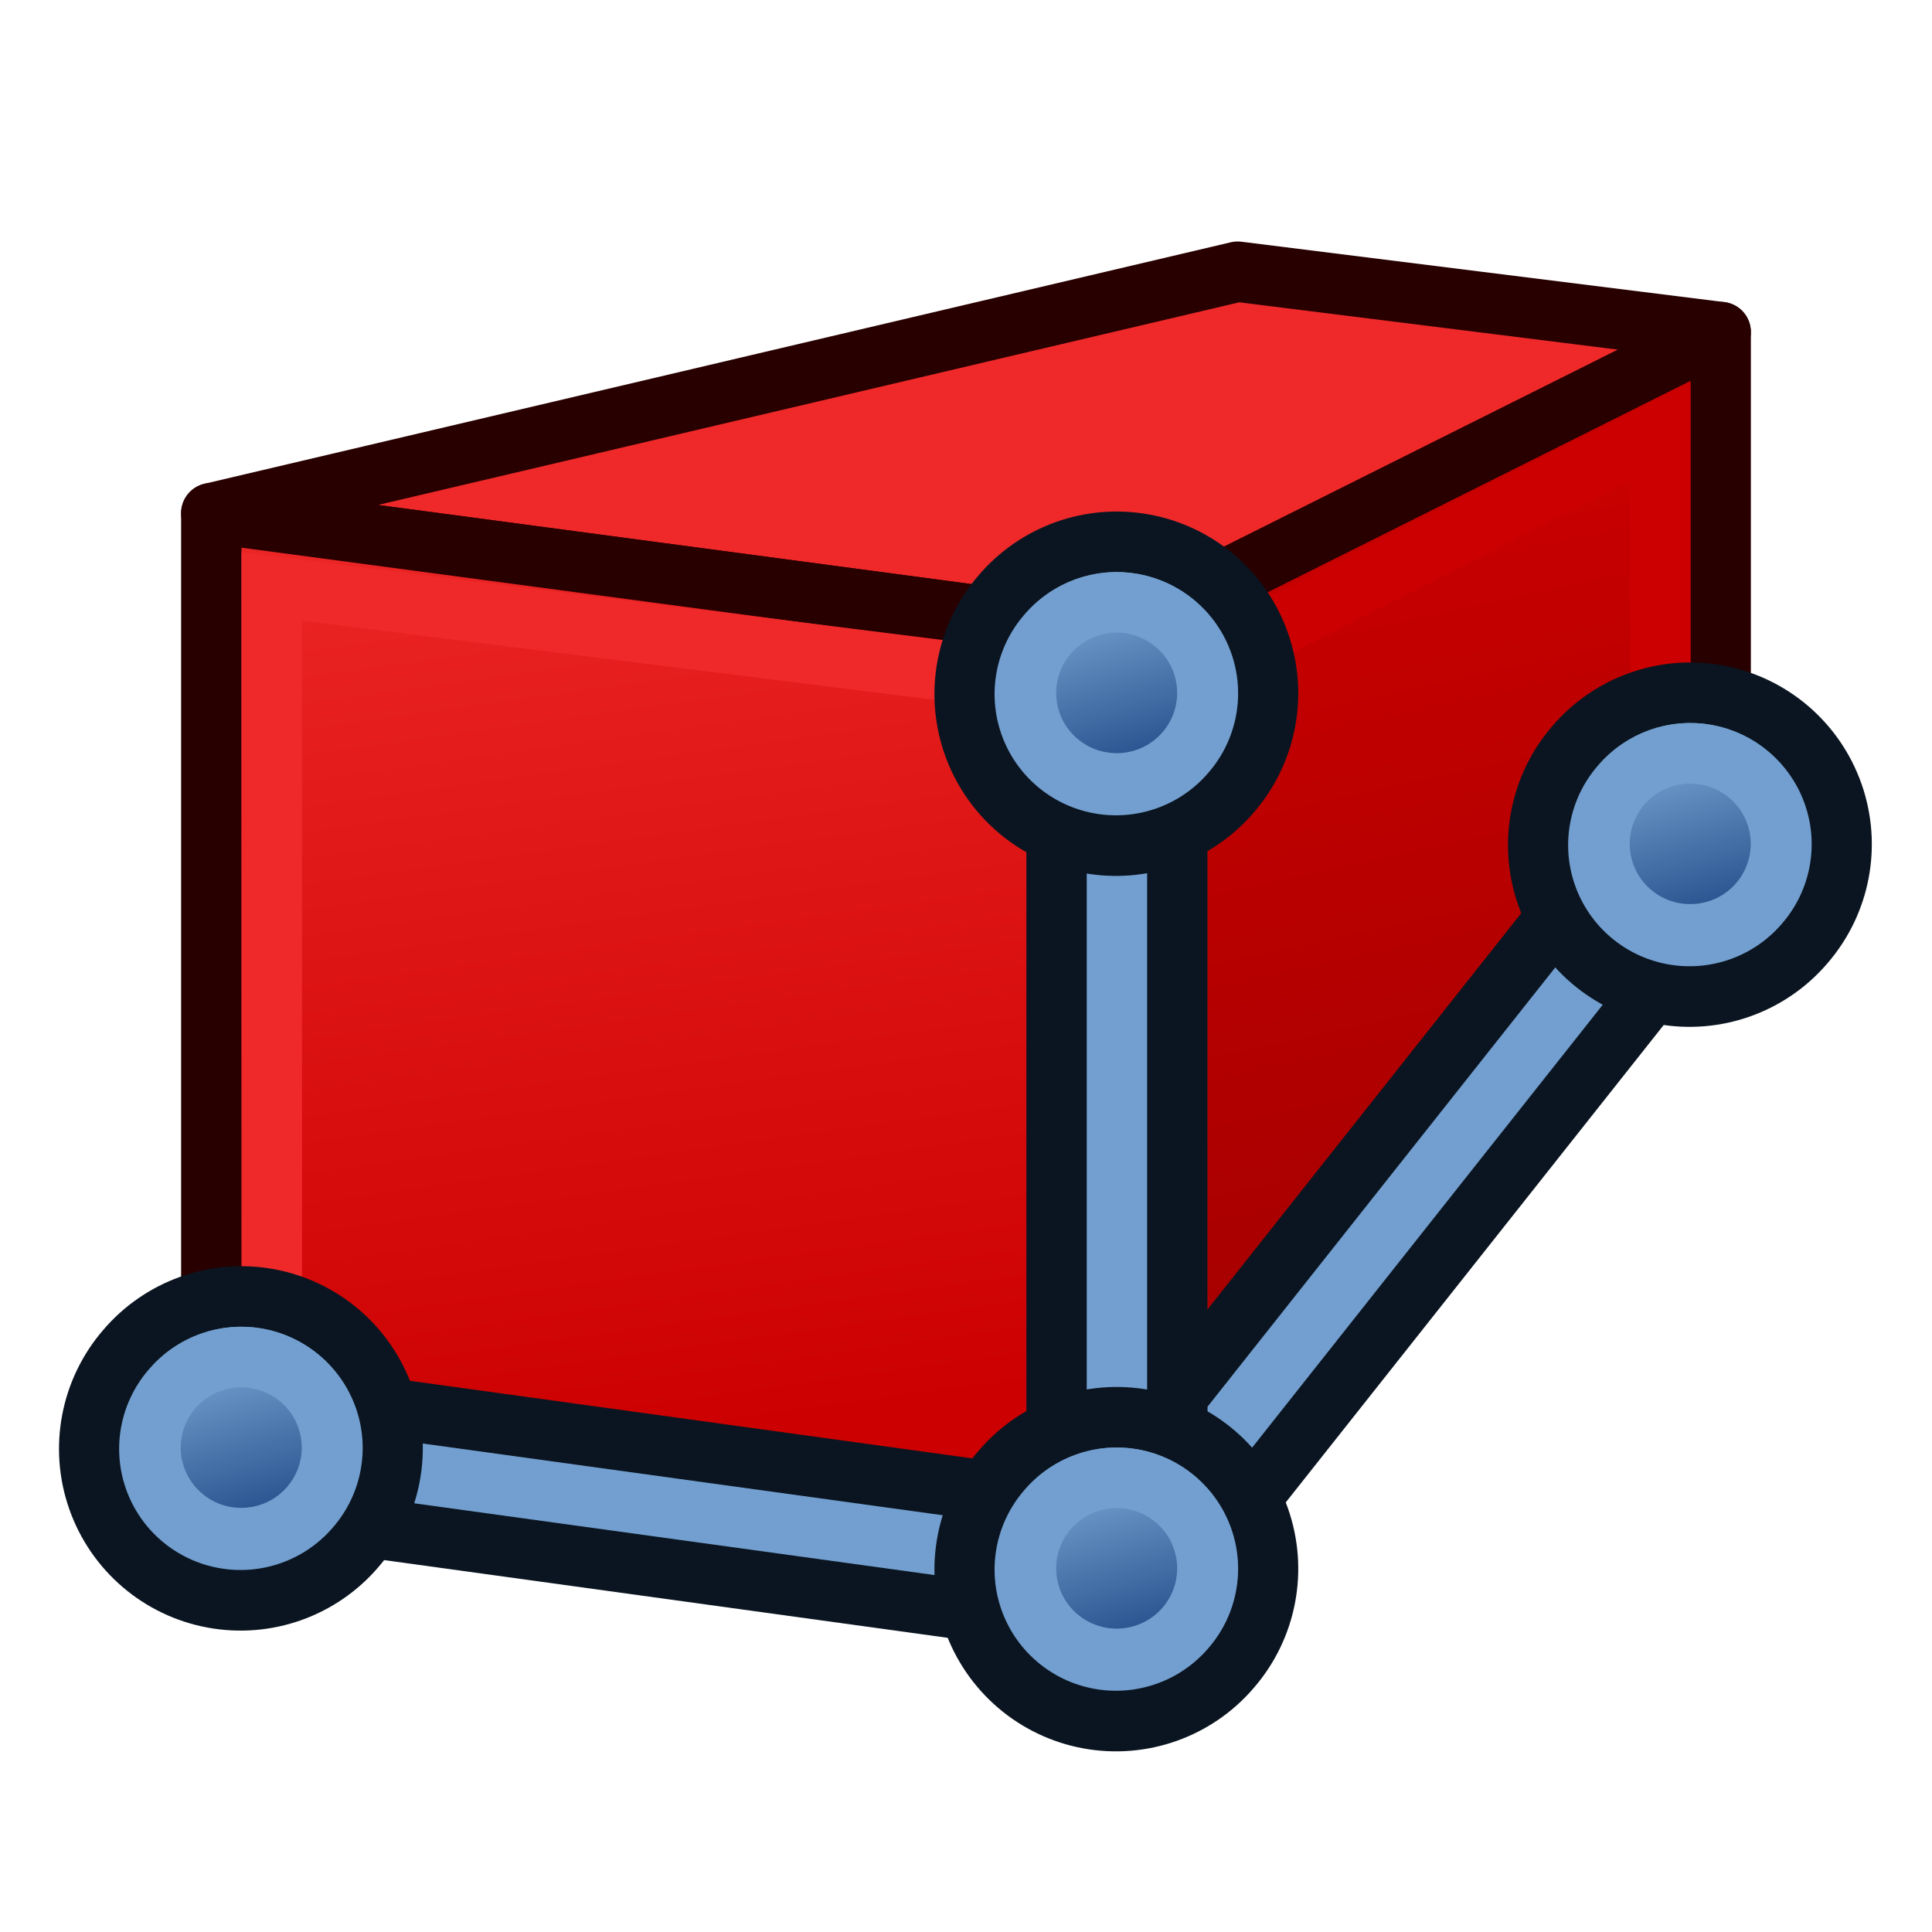
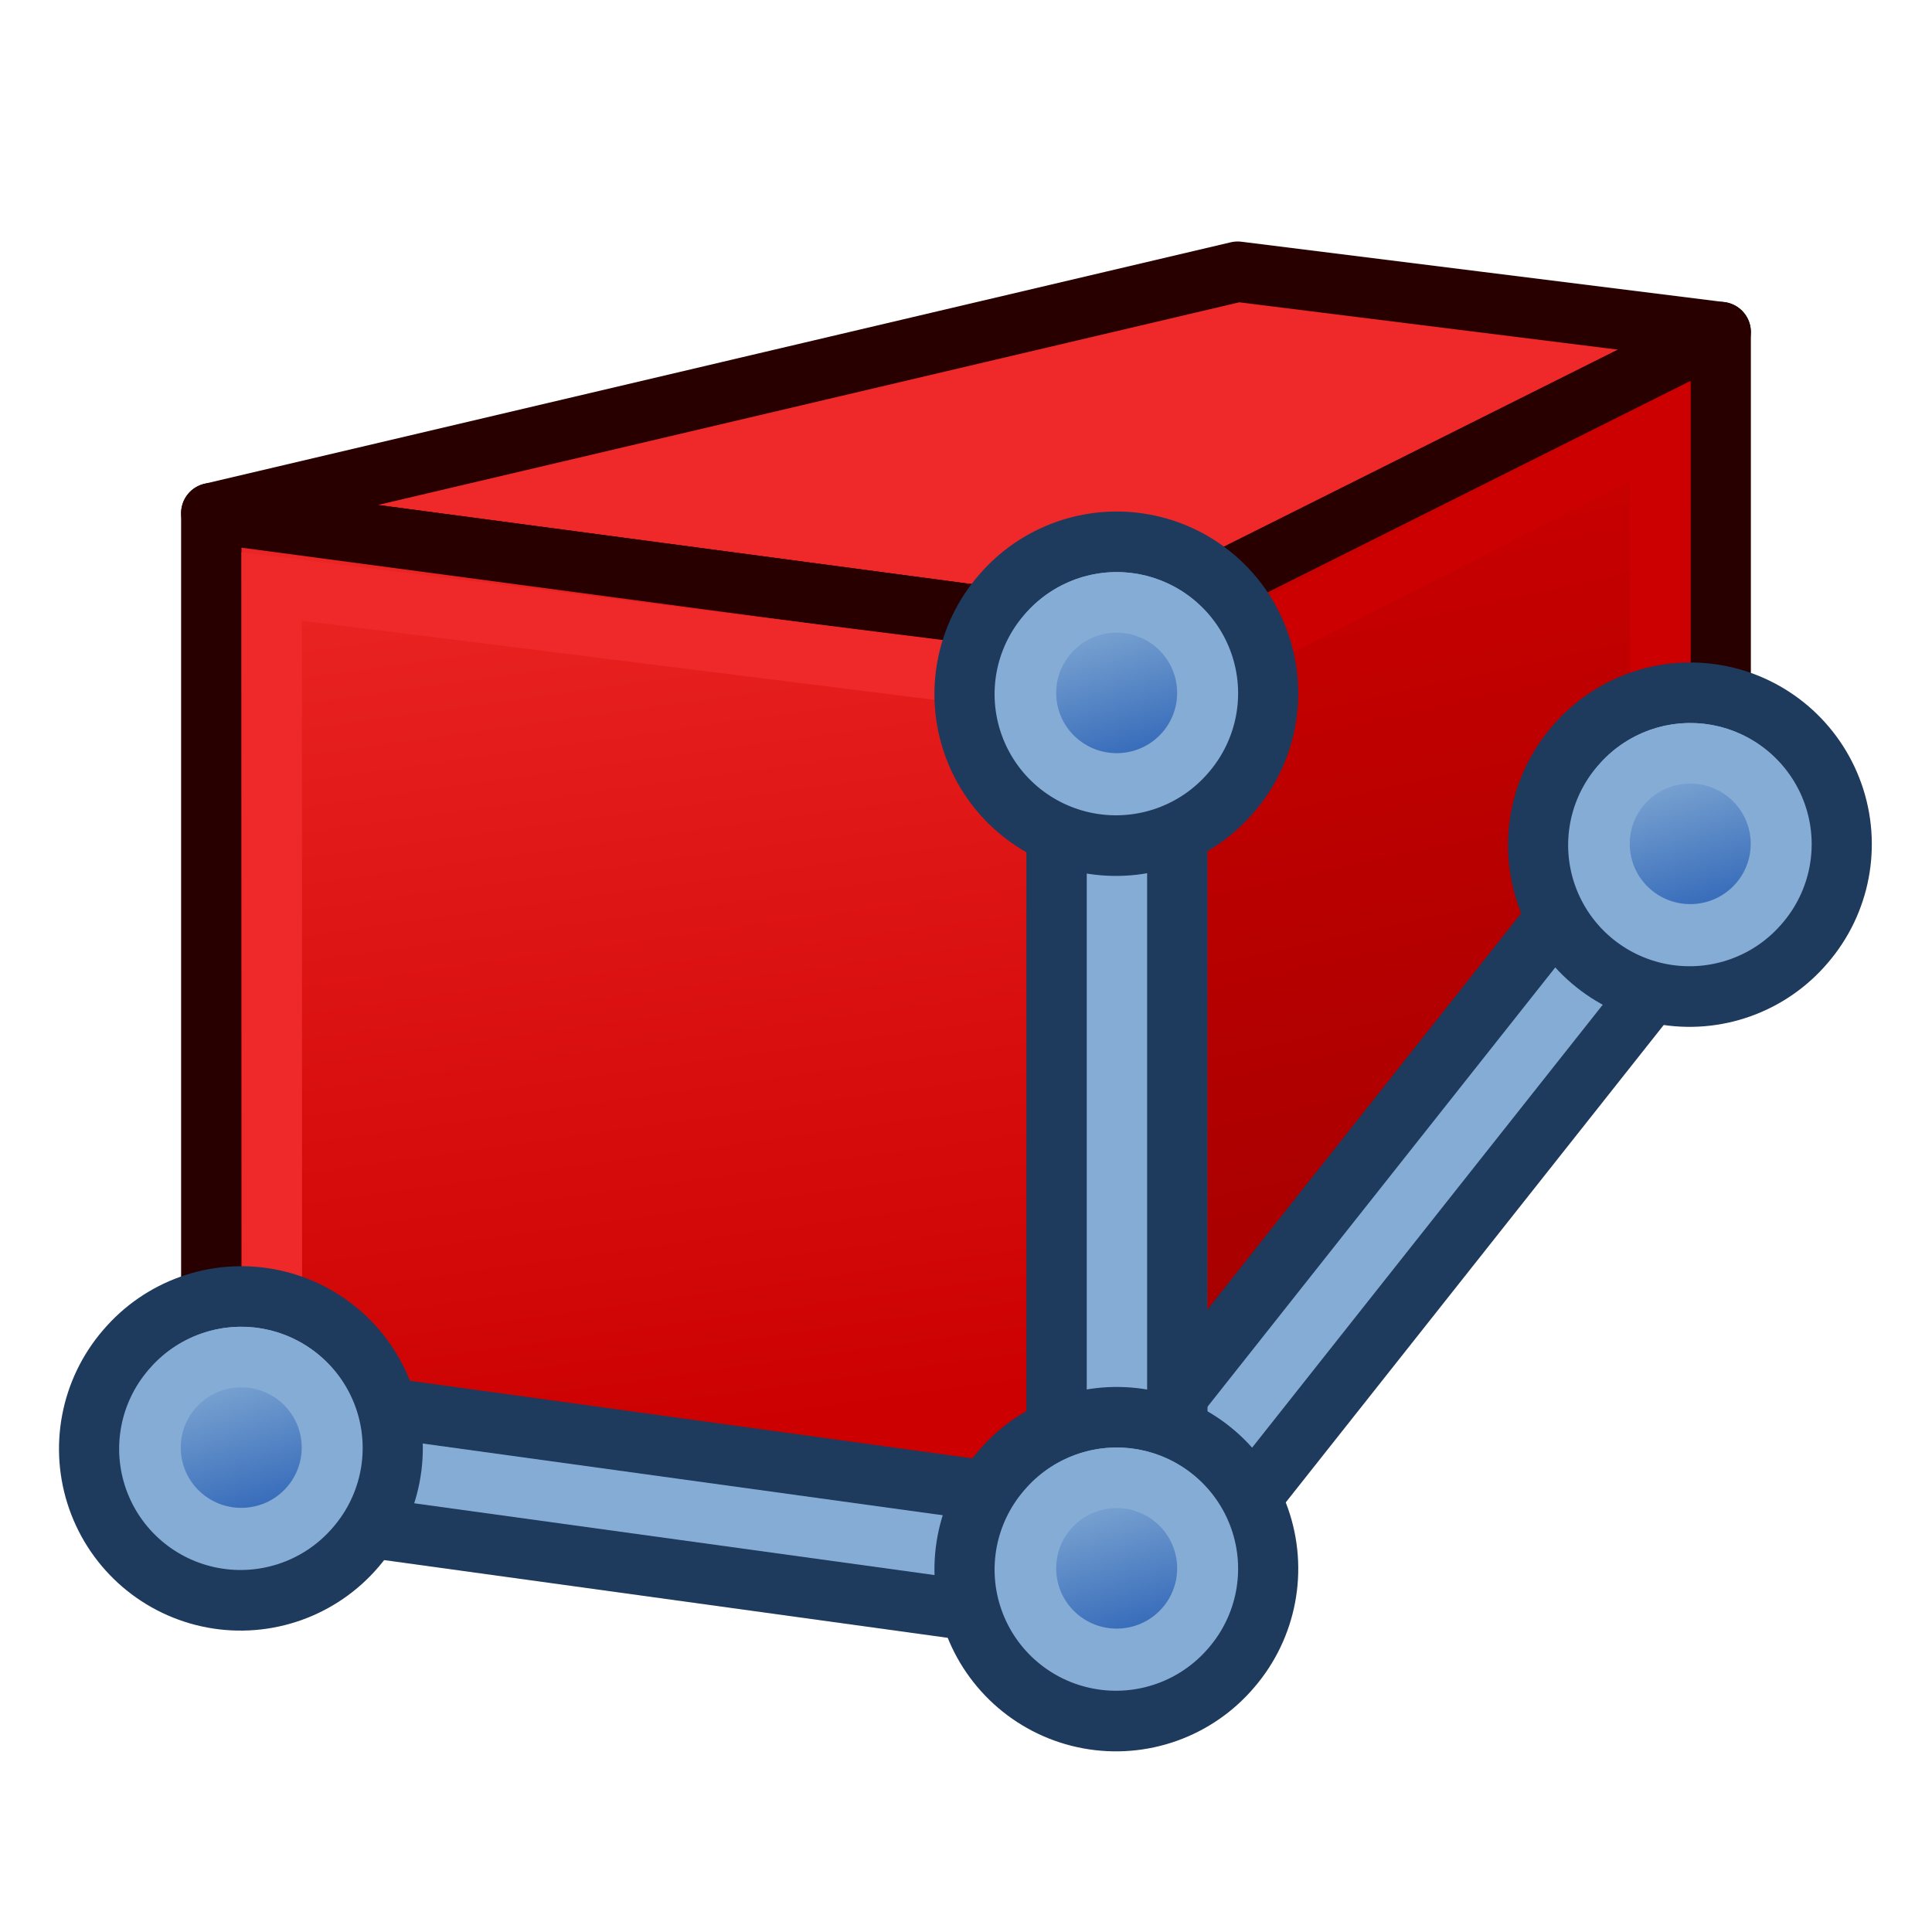
<svg xmlns="http://www.w3.org/2000/svg" xmlns:xlink="http://www.w3.org/1999/xlink" width="64px" height="64px" id="svg2860" version="1.1">
  <defs id="defs2862">
    <linearGradient id="linearGradient4387">
      <stop id="stop4389" offset="0" style="stop-color:#71b2f8;stop-opacity:1;" />
      <stop id="stop4391" offset="1" style="stop-color:#002795;stop-opacity:1;" />
    </linearGradient>
    <radialGradient gradientTransform="translate(79.76557,0.234432)" gradientUnits="userSpaceOnUse" r="19.467" fy="28.87" fx="45.883" cy="28.87" cx="45.883" id="radialGradient3692" xlink:href="#linearGradient3377" />
    <radialGradient gradientTransform="matrix(0.5271106,1.815887,-1.453484,0.4219133,283.2341,-187.6583)" r="19.467" fy="93.557" fx="131.482" cy="93.557" cx="131.482" gradientUnits="userSpaceOnUse" id="radialGradient3703" xlink:href="#linearGradient3377" />
    <linearGradient id="linearGradient3377">
      <stop style="stop-color:#faff2b;stop-opacity:1;" offset="0" id="stop3379" />
      <stop style="stop-color:#ffaa00;stop-opacity:1;" offset="1" id="stop3381" />
    </linearGradient>
    <radialGradient gradientTransform="matrix(1.296603,0.1771123,-0.1409286,1.031709,47.31007,-29.10927)" r="19.467" fy="83.989" fx="147.057" cy="83.989" cx="147.057" gradientUnits="userSpaceOnUse" id="radialGradient3705" xlink:href="#linearGradient3377" />
    <radialGradient gradientTransform="translate(-0.2344322,0.234432)" gradientUnits="userSpaceOnUse" r="19.467" fy="28.87" fx="45.883" cy="28.87" cx="45.883" id="radialGradient3692-5" xlink:href="#linearGradient3377-3" />
    <linearGradient id="linearGradient3377-3">
      <stop style="stop-color:#faff2b;stop-opacity:1;" offset="0" id="stop3379-8" />
      <stop style="stop-color:#ffaa00;stop-opacity:1;" offset="1" id="stop3381-3" />
    </linearGradient>
    <radialGradient xlink:href="#linearGradient3377-3" id="radialGradient4514" gradientUnits="userSpaceOnUse" gradientTransform="translate(-47.36015,-34.77837)" cx="45.883" cy="28.87" fx="45.883" fy="28.87" r="19.467" />
    <linearGradient gradientTransform="matrix(0.7634244,0,0,0.7575042,-4.596389,2.752564)" y2="5" x2="-22" y1="18" x1="-18" gradientUnits="userSpaceOnUse" id="linearGradient3801-1-3-14-0-9" xlink:href="#linearGradient3836-0-6-92-4-2" />
    <linearGradient id="linearGradient3836-0-6-92-4-2">
-       <stop id="stop3838-2-7-06-8-0" offset="0" style="stop-color:#204a87;stop-opacity:1" />
-       <stop id="stop3840-5-5-8-7-23" offset="1" style="stop-color:#729fcf;stop-opacity:1" />
+       <stop id="stop3838-2-7-06-8-0" offset="0" style="stop-color:#2b62b6;stop-opacity:1" />
+       <stop id="stop3840-5-5-8-7-23" offset="1" style="stop-color:#85acd5;stop-opacity:1" />
    </linearGradient>
    <linearGradient gradientTransform="matrix(0.7634244,0,0,0.7575042,-4.596389,2.752564)" y2="5" x2="-22" y1="18" x1="-18" gradientUnits="userSpaceOnUse" id="linearGradient3801-1-3-14-0-36" xlink:href="#linearGradient3836-0-6-92-4-0" />
    <linearGradient id="linearGradient3836-0-6-92-4-0">
-       <stop id="stop3838-2-7-06-8-6" offset="0" style="stop-color:#204a87;stop-opacity:1" />
-       <stop id="stop3840-5-5-8-7-2" offset="1" style="stop-color:#729fcf;stop-opacity:1" />
+       <stop id="stop3838-2-7-06-8-6" offset="0" style="stop-color:#2b62b6;stop-opacity:1" />
+       <stop id="stop3840-5-5-8-7-2" offset="1" style="stop-color:#85acd5;stop-opacity:1" />
    </linearGradient>
    <linearGradient gradientTransform="matrix(0.7634244,0,0,0.7575042,-4.596389,2.752564)" y2="5" x2="-22" y1="18" x1="-18" gradientUnits="userSpaceOnUse" id="linearGradient3801-1-3-14-0-35" xlink:href="#linearGradient3836-0-6-92-4-62" />
    <linearGradient id="linearGradient3836-0-6-92-4-62">
-       <stop id="stop3838-2-7-06-8-9" offset="0" style="stop-color:#204a87;stop-opacity:1" />
-       <stop id="stop3840-5-5-8-7-1" offset="1" style="stop-color:#729fcf;stop-opacity:1" />
+       <stop id="stop3838-2-7-06-8-9" offset="0" style="stop-color:#2b62b6;stop-opacity:1" />
+       <stop id="stop3840-5-5-8-7-1" offset="1" style="stop-color:#85acd5;stop-opacity:1" />
    </linearGradient>
    <linearGradient gradientTransform="matrix(0.7634244,0,0,0.7575042,-4.596389,2.752564)" y2="5" x2="-22" y1="18" x1="-18" gradientUnits="userSpaceOnUse" id="linearGradient3801-1-3-14-0-3" xlink:href="#linearGradient3836-0-6-92-4-6" />
    <linearGradient id="linearGradient3836-0-6-92-4-6">
-       <stop id="stop3838-2-7-06-8-7" offset="0" style="stop-color:#204a87;stop-opacity:1" />
-       <stop id="stop3840-5-5-8-7-5" offset="1" style="stop-color:#729fcf;stop-opacity:1" />
+       <stop id="stop3838-2-7-06-8-7" offset="0" style="stop-color:#2b62b6;stop-opacity:1" />
+       <stop id="stop3840-5-5-8-7-5" offset="1" style="stop-color:#85acd5;stop-opacity:1" />
    </linearGradient>
    <linearGradient gradientTransform="translate(129.7515,60.68126)" gradientUnits="userSpaceOnUse" y2="21.311" x2="17.329" y1="55.718" x1="22.117" id="linearGradient3773" xlink:href="#linearGradient3767" />
    <linearGradient id="linearGradient3767">
      <stop id="stop3769" offset="0" style="stop-color:#cc0000;stop-opacity:1" />
      <stop id="stop3771" offset="1" style="stop-color:#ef2929;stop-opacity:1" />
    </linearGradient>
    <linearGradient gradientTransform="translate(129.7515,60.68126)" gradientUnits="userSpaceOnUse" y2="21.837" x2="47.502" y1="51.18" x1="53.897" id="linearGradient3783" xlink:href="#linearGradient3777" />
    <linearGradient id="linearGradient3777">
      <stop id="stop3779" offset="0" style="stop-color:#a40000;stop-opacity:1" />
      <stop id="stop3781" offset="1" style="stop-color:#cc0000;stop-opacity:1" />
    </linearGradient>
    <linearGradient gradientTransform="translate(129.7515,60.68126)" gradientUnits="userSpaceOnUse" y2="21.837" x2="47.502" y1="51.18" x1="53.897" id="linearGradient3783-958" xlink:href="#linearGradient3777-119" />
    <linearGradient id="linearGradient3777-119">
      <stop id="stop17120" offset="0" style="stop-color:#a40000;stop-opacity:1" />
      <stop id="stop17122" offset="1" style="stop-color:#cc0000;stop-opacity:1" />
    </linearGradient>
    <linearGradient gradientTransform="translate(129.7515,60.68126)" gradientUnits="userSpaceOnUse" y2="21.311" x2="17.329" y1="55.718" x1="22.117" id="linearGradient3773-564" xlink:href="#linearGradient3767-42" />
    <linearGradient id="linearGradient3767-42">
      <stop id="stop17126" offset="0" style="stop-color:#cc0000;stop-opacity:1" />
      <stop id="stop17128" offset="1" style="stop-color:#ef2929;stop-opacity:1" />
    </linearGradient>
    <linearGradient gradientTransform="matrix(0.7634244,0,0,0.7575042,-4.596389,2.752564)" y2="5" x2="-22" y1="18" x1="-18" gradientUnits="userSpaceOnUse" id="linearGradient3801-1-3-14-0-3-455" xlink:href="#linearGradient3836-0-6-92-4-6-737" />
    <linearGradient id="linearGradient3836-0-6-92-4-6-737">
-       <stop id="stop17132" offset="0" style="stop-color:#204a87;stop-opacity:1" />
-       <stop id="stop17134" offset="1" style="stop-color:#729fcf;stop-opacity:1" />
+       <stop id="stop17132" offset="0" style="stop-color:#2b62b6;stop-opacity:1" />
+       <stop id="stop17134" offset="1" style="stop-color:#85acd5;stop-opacity:1" />
    </linearGradient>
    <linearGradient gradientTransform="matrix(0.7634244,0,0,0.7575042,-4.596389,2.752564)" y2="5" x2="-22" y1="18" x1="-18" gradientUnits="userSpaceOnUse" id="linearGradient3801-1-3-14-0-35-866" xlink:href="#linearGradient3836-0-6-92-4-62-141" />
    <linearGradient id="linearGradient3836-0-6-92-4-62-141">
-       <stop id="stop17138" offset="0" style="stop-color:#204a87;stop-opacity:1" />
-       <stop id="stop17140" offset="1" style="stop-color:#729fcf;stop-opacity:1" />
+       <stop id="stop17138" offset="0" style="stop-color:#2b62b6;stop-opacity:1" />
+       <stop id="stop17140" offset="1" style="stop-color:#85acd5;stop-opacity:1" />
    </linearGradient>
    <linearGradient gradientTransform="matrix(0.7634244,0,0,0.7575042,-4.596389,2.752564)" y2="5" x2="-22" y1="18" x1="-18" gradientUnits="userSpaceOnUse" id="linearGradient3801-1-3-14-0-36-776" xlink:href="#linearGradient3836-0-6-92-4-0-113" />
    <linearGradient id="linearGradient3836-0-6-92-4-0-113">
-       <stop id="stop17144" offset="0" style="stop-color:#204a87;stop-opacity:1" />
-       <stop id="stop17146" offset="1" style="stop-color:#729fcf;stop-opacity:1" />
+       <stop id="stop17144" offset="0" style="stop-color:#2b62b6;stop-opacity:1" />
+       <stop id="stop17146" offset="1" style="stop-color:#85acd5;stop-opacity:1" />
    </linearGradient>
    <linearGradient gradientTransform="matrix(0.7634244,0,0,0.7575042,-4.596389,2.752564)" y2="5" x2="-22" y1="18" x1="-18" gradientUnits="userSpaceOnUse" id="linearGradient3801-1-3-14-0-9-931" xlink:href="#linearGradient3836-0-6-92-4-2-580" />
    <linearGradient id="linearGradient3836-0-6-92-4-2-580">
-       <stop id="stop17150" offset="0" style="stop-color:#204a87;stop-opacity:1" />
-       <stop id="stop17152" offset="1" style="stop-color:#729fcf;stop-opacity:1" />
+       <stop id="stop17150" offset="0" style="stop-color:#2b62b6;stop-opacity:1" />
+       <stop id="stop17152" offset="1" style="stop-color:#85acd5;stop-opacity:1" />
    </linearGradient>
    <linearGradient gradientTransform="translate(129.7515,60.68126)" gradientUnits="userSpaceOnUse" y2="21.837" x2="47.502" y1="51.18" x1="53.897" id="linearGradient3783-958-809" xlink:href="#linearGradient3777-119-478" />
    <linearGradient id="linearGradient3777-119-478">
      <stop id="stop17356" offset="0" style="stop-color:#a40000;stop-opacity:1" />
      <stop id="stop17358" offset="1" style="stop-color:#cc0000;stop-opacity:1" />
    </linearGradient>
    <linearGradient gradientTransform="translate(129.7515,60.68126)" gradientUnits="userSpaceOnUse" y2="21.311" x2="17.329" y1="55.718" x1="22.117" id="linearGradient3773-564-616" xlink:href="#linearGradient3767-42-173" />
    <linearGradient id="linearGradient3767-42-173">
      <stop id="stop17362" offset="0" style="stop-color:#cc0000;stop-opacity:1" />
      <stop id="stop17364" offset="1" style="stop-color:#ef2929;stop-opacity:1" />
    </linearGradient>
    <linearGradient gradientTransform="matrix(0.7634244,0,0,0.7575042,-4.596389,2.752564)" y2="5" x2="-22" y1="18" x1="-18" gradientUnits="userSpaceOnUse" id="linearGradient3801-1-3-14-0-3-455-258" xlink:href="#linearGradient3836-0-6-92-4-6-737-124" />
    <linearGradient id="linearGradient3836-0-6-92-4-6-737-124">
-       <stop id="stop17368" offset="0" style="stop-color:#204a87;stop-opacity:1" />
-       <stop id="stop17370" offset="1" style="stop-color:#729fcf;stop-opacity:1" />
+       <stop id="stop17368" offset="0" style="stop-color:#2b62b6;stop-opacity:1" />
+       <stop id="stop17370" offset="1" style="stop-color:#85acd5;stop-opacity:1" />
    </linearGradient>
    <linearGradient gradientTransform="matrix(0.7634244,0,0,0.7575042,-4.596389,2.752564)" y2="5" x2="-22" y1="18" x1="-18" gradientUnits="userSpaceOnUse" id="linearGradient3801-1-3-14-0-35-866-898" xlink:href="#linearGradient3836-0-6-92-4-62-141-903" />
    <linearGradient id="linearGradient3836-0-6-92-4-62-141-903">
-       <stop id="stop17374" offset="0" style="stop-color:#204a87;stop-opacity:1" />
-       <stop id="stop17376" offset="1" style="stop-color:#729fcf;stop-opacity:1" />
+       <stop id="stop17374" offset="0" style="stop-color:#2b62b6;stop-opacity:1" />
+       <stop id="stop17376" offset="1" style="stop-color:#85acd5;stop-opacity:1" />
    </linearGradient>
    <linearGradient gradientTransform="matrix(0.7634244,0,0,0.7575042,-4.596389,2.752564)" y2="5" x2="-22" y1="18" x1="-18" gradientUnits="userSpaceOnUse" id="linearGradient3801-1-3-14-0-36-776-24" xlink:href="#linearGradient3836-0-6-92-4-0-113-24" />
    <linearGradient id="linearGradient3836-0-6-92-4-0-113-24">
-       <stop id="stop17380" offset="0" style="stop-color:#204a87;stop-opacity:1" />
-       <stop id="stop17382" offset="1" style="stop-color:#729fcf;stop-opacity:1" />
+       <stop id="stop17380" offset="0" style="stop-color:#2b62b6;stop-opacity:1" />
+       <stop id="stop17382" offset="1" style="stop-color:#85acd5;stop-opacity:1" />
    </linearGradient>
    <linearGradient gradientTransform="matrix(0.7634244,0,0,0.7575042,-4.596389,2.752564)" y2="5" x2="-22" y1="18" x1="-18" gradientUnits="userSpaceOnUse" id="linearGradient3801-1-3-14-0-9-931-812" xlink:href="#linearGradient3836-0-6-92-4-2-580-953" />
    <linearGradient id="linearGradient3836-0-6-92-4-2-580-953">
-       <stop id="stop17386" offset="0" style="stop-color:#204a87;stop-opacity:1" />
-       <stop id="stop17388" offset="1" style="stop-color:#729fcf;stop-opacity:1" />
+       <stop id="stop17386" offset="0" style="stop-color:#2b62b6;stop-opacity:1" />
+       <stop id="stop17388" offset="1" style="stop-color:#85acd5;stop-opacity:1" />
    </linearGradient>
    <linearGradient gradientTransform="translate(129.7515,60.68126)" gradientUnits="userSpaceOnUse" y2="21.837" x2="47.502" y1="51.18" x1="53.897" id="linearGradient3783-958-809-142" xlink:href="#linearGradient3777-119-478-846" />
    <linearGradient id="linearGradient3777-119-478-846">
      <stop id="stop17638" offset="0" style="stop-color:#a40000;stop-opacity:1" />
      <stop id="stop17640" offset="1" style="stop-color:#cc0000;stop-opacity:1" />
    </linearGradient>
    <linearGradient gradientTransform="translate(129.7515,60.68126)" gradientUnits="userSpaceOnUse" y2="21.311" x2="17.329" y1="55.718" x1="22.117" id="linearGradient3773-564-616-968" xlink:href="#linearGradient3767-42-173-693" />
    <linearGradient id="linearGradient3767-42-173-693">
      <stop id="stop17644" offset="0" style="stop-color:#cc0000;stop-opacity:1" />
      <stop id="stop17646" offset="1" style="stop-color:#ef2929;stop-opacity:1" />
    </linearGradient>
    <linearGradient gradientTransform="matrix(0.7634244,0,0,0.7575042,-4.596389,2.752564)" y2="5" x2="-22" y1="18" x1="-18" gradientUnits="userSpaceOnUse" id="linearGradient3801-1-3-14-0-3-455-258-247" xlink:href="#linearGradient3836-0-6-92-4-6-737-124-59" />
    <linearGradient id="linearGradient3836-0-6-92-4-6-737-124-59">
-       <stop id="stop17650" offset="0" style="stop-color:#204a87;stop-opacity:1" />
-       <stop id="stop17652" offset="1" style="stop-color:#729fcf;stop-opacity:1" />
+       <stop id="stop17650" offset="0" style="stop-color:#2b62b6;stop-opacity:1" />
+       <stop id="stop17652" offset="1" style="stop-color:#85acd5;stop-opacity:1" />
    </linearGradient>
    <linearGradient gradientTransform="matrix(0.7634244,0,0,0.7575042,-4.596389,2.752564)" y2="5" x2="-22" y1="18" x1="-18" gradientUnits="userSpaceOnUse" id="linearGradient3801-1-3-14-0-35-866-898-212" xlink:href="#linearGradient3836-0-6-92-4-62-141-903-733" />
    <linearGradient id="linearGradient3836-0-6-92-4-62-141-903-733">
-       <stop id="stop17656" offset="0" style="stop-color:#204a87;stop-opacity:1" />
-       <stop id="stop17658" offset="1" style="stop-color:#729fcf;stop-opacity:1" />
+       <stop id="stop17656" offset="0" style="stop-color:#2b62b6;stop-opacity:1" />
+       <stop id="stop17658" offset="1" style="stop-color:#85acd5;stop-opacity:1" />
    </linearGradient>
    <linearGradient gradientTransform="matrix(0.7634244,0,0,0.7575042,-4.596389,2.752564)" y2="5" x2="-22" y1="18" x1="-18" gradientUnits="userSpaceOnUse" id="linearGradient3801-1-3-14-0-36-776-24-148" xlink:href="#linearGradient3836-0-6-92-4-0-113-24-306" />
    <linearGradient id="linearGradient3836-0-6-92-4-0-113-24-306">
-       <stop id="stop17662" offset="0" style="stop-color:#204a87;stop-opacity:1" />
-       <stop id="stop17664" offset="1" style="stop-color:#729fcf;stop-opacity:1" />
+       <stop id="stop17662" offset="0" style="stop-color:#2b62b6;stop-opacity:1" />
+       <stop id="stop17664" offset="1" style="stop-color:#85acd5;stop-opacity:1" />
    </linearGradient>
    <linearGradient gradientTransform="matrix(0.7634244,0,0,0.7575042,-4.596389,2.752564)" y2="5" x2="-22" y1="18" x1="-18" gradientUnits="userSpaceOnUse" id="linearGradient3801-1-3-14-0-9-931-812-638" xlink:href="#linearGradient3836-0-6-92-4-2-580-953-828" />
    <linearGradient id="linearGradient3836-0-6-92-4-2-580-953-828">
-       <stop id="stop17668" offset="0" style="stop-color:#204a87;stop-opacity:1" />
-       <stop id="stop17670" offset="1" style="stop-color:#729fcf;stop-opacity:1" />
+       <stop id="stop17668" offset="0" style="stop-color:#2b62b6;stop-opacity:1" />
+       <stop id="stop17670" offset="1" style="stop-color:#85acd5;stop-opacity:1" />
    </linearGradient>
    <linearGradient gradientTransform="translate(129.7515,60.68126)" gradientUnits="userSpaceOnUse" y2="21.837" x2="47.502" y1="51.18" x1="53.897" id="linearGradient3783-958-809-142-703" xlink:href="#linearGradient3777-119-478-846-80" />
    <linearGradient id="linearGradient3777-119-478-846-80">
      <stop id="stop17968" offset="0" style="stop-color:#a40000;stop-opacity:1" />
      <stop id="stop17970" offset="1" style="stop-color:#cc0000;stop-opacity:1" />
    </linearGradient>
    <linearGradient gradientTransform="translate(129.7515,60.68126)" gradientUnits="userSpaceOnUse" y2="21.311" x2="17.329" y1="55.718" x1="22.117" id="linearGradient3773-564-616-968-419" xlink:href="#linearGradient3767-42-173-693-724" />
    <linearGradient id="linearGradient3767-42-173-693-724">
      <stop id="stop17974" offset="0" style="stop-color:#cc0000;stop-opacity:1" />
      <stop id="stop17976" offset="1" style="stop-color:#ef2929;stop-opacity:1" />
    </linearGradient>
    <linearGradient gradientTransform="matrix(0.7634244,0,0,0.7575042,-4.596389,2.752564)" y2="5" x2="-22" y1="18" x1="-18" gradientUnits="userSpaceOnUse" id="linearGradient3801-1-3-14-0-3-455-258-247-242" xlink:href="#linearGradient3836-0-6-92-4-6-737-124-59-314" />
    <linearGradient id="linearGradient3836-0-6-92-4-6-737-124-59-314">
-       <stop id="stop17980" offset="0" style="stop-color:#204a87;stop-opacity:1" />
-       <stop id="stop17982" offset="1" style="stop-color:#729fcf;stop-opacity:1" />
+       <stop id="stop17980" offset="0" style="stop-color:#2b62b6;stop-opacity:1" />
+       <stop id="stop17982" offset="1" style="stop-color:#85acd5;stop-opacity:1" />
    </linearGradient>
    <linearGradient gradientTransform="matrix(0.7634244,0,0,0.7575042,-4.596389,2.752564)" y2="5" x2="-22" y1="18" x1="-18" gradientUnits="userSpaceOnUse" id="linearGradient3801-1-3-14-0-35-866-898-212-179" xlink:href="#linearGradient3836-0-6-92-4-62-141-903-733-348" />
    <linearGradient id="linearGradient3836-0-6-92-4-62-141-903-733-348">
-       <stop id="stop17986" offset="0" style="stop-color:#204a87;stop-opacity:1" />
-       <stop id="stop17988" offset="1" style="stop-color:#729fcf;stop-opacity:1" />
+       <stop id="stop17986" offset="0" style="stop-color:#2b62b6;stop-opacity:1" />
+       <stop id="stop17988" offset="1" style="stop-color:#85acd5;stop-opacity:1" />
    </linearGradient>
    <linearGradient gradientTransform="matrix(0.7634244,0,0,0.7575042,-4.596389,2.752564)" y2="5" x2="-22" y1="18" x1="-18" gradientUnits="userSpaceOnUse" id="linearGradient3801-1-3-14-0-36-776-24-148-760" xlink:href="#linearGradient3836-0-6-92-4-0-113-24-306-508" />
    <linearGradient id="linearGradient3836-0-6-92-4-0-113-24-306-508">
-       <stop id="stop17992" offset="0" style="stop-color:#204a87;stop-opacity:1" />
-       <stop id="stop17994" offset="1" style="stop-color:#729fcf;stop-opacity:1" />
+       <stop id="stop17992" offset="0" style="stop-color:#2b62b6;stop-opacity:1" />
+       <stop id="stop17994" offset="1" style="stop-color:#85acd5;stop-opacity:1" />
    </linearGradient>
    <linearGradient gradientTransform="matrix(0.7634244,0,0,0.7575042,-4.596389,2.752564)" y2="5" x2="-22" y1="18" x1="-18" gradientUnits="userSpaceOnUse" id="linearGradient3801-1-3-14-0-9-931-812-638-279" xlink:href="#linearGradient3836-0-6-92-4-2-580-953-828-576" />
    <linearGradient id="linearGradient3836-0-6-92-4-2-580-953-828-576">
-       <stop id="stop17998" offset="0" style="stop-color:#204a87;stop-opacity:1" />
-       <stop id="stop18000" offset="1" style="stop-color:#729fcf;stop-opacity:1" />
+       <stop id="stop17998" offset="0" style="stop-color:#2b62b6;stop-opacity:1" />
+       <stop id="stop18000" offset="1" style="stop-color:#85acd5;stop-opacity:1" />
    </linearGradient>
    <linearGradient gradientTransform="translate(129.7515,60.68126)" gradientUnits="userSpaceOnUse" y2="21.837" x2="47.502" y1="51.18" x1="53.897" id="linearGradient3783-958-809-142-703-929" xlink:href="#linearGradient3777-119-478-846-80-140" />
    <linearGradient id="linearGradient3777-119-478-846-80-140">
      <stop id="stop18346" offset="0" style="stop-color:#a40000;stop-opacity:1" />
      <stop id="stop18348" offset="1" style="stop-color:#cc0000;stop-opacity:1" />
    </linearGradient>
    <linearGradient gradientTransform="translate(129.7515,60.68126)" gradientUnits="userSpaceOnUse" y2="21.311" x2="17.329" y1="55.718" x1="22.117" id="linearGradient3773-564-616-968-419-552" xlink:href="#linearGradient3767-42-173-693-724-290" />
    <linearGradient id="linearGradient3767-42-173-693-724-290">
      <stop id="stop18352" offset="0" style="stop-color:#cc0000;stop-opacity:1" />
      <stop id="stop18354" offset="1" style="stop-color:#ef2929;stop-opacity:1" />
    </linearGradient>
    <linearGradient gradientTransform="matrix(0.7634244,0,0,0.7575042,-4.596389,2.752564)" y2="5" x2="-22" y1="18" x1="-18" gradientUnits="userSpaceOnUse" id="linearGradient3801-1-3-14-0-3-455-258-247-242-340" xlink:href="#linearGradient3836-0-6-92-4-6-737-124-59-314-734" />
    <linearGradient id="linearGradient3836-0-6-92-4-6-737-124-59-314-734">
-       <stop id="stop18358" offset="0" style="stop-color:#204a87;stop-opacity:1" />
-       <stop id="stop18360" offset="1" style="stop-color:#729fcf;stop-opacity:1" />
+       <stop id="stop18358" offset="0" style="stop-color:#2b62b6;stop-opacity:1" />
+       <stop id="stop18360" offset="1" style="stop-color:#85acd5;stop-opacity:1" />
    </linearGradient>
    <linearGradient gradientTransform="matrix(0.7634244,0,0,0.7575042,-4.596389,2.752564)" y2="5" x2="-22" y1="18" x1="-18" gradientUnits="userSpaceOnUse" id="linearGradient3801-1-3-14-0-35-866-898-212-179-309" xlink:href="#linearGradient3836-0-6-92-4-62-141-903-733-348-415" />
    <linearGradient id="linearGradient3836-0-6-92-4-62-141-903-733-348-415">
-       <stop id="stop18364" offset="0" style="stop-color:#204a87;stop-opacity:1" />
-       <stop id="stop18366" offset="1" style="stop-color:#729fcf;stop-opacity:1" />
+       <stop id="stop18364" offset="0" style="stop-color:#2b62b6;stop-opacity:1" />
+       <stop id="stop18366" offset="1" style="stop-color:#85acd5;stop-opacity:1" />
    </linearGradient>
    <linearGradient gradientTransform="matrix(0.7634244,0,0,0.7575042,-4.596389,2.752564)" y2="5" x2="-22" y1="18" x1="-18" gradientUnits="userSpaceOnUse" id="linearGradient3801-1-3-14-0-36-776-24-148-760-782" xlink:href="#linearGradient3836-0-6-92-4-0-113-24-306-508-418" />
    <linearGradient id="linearGradient3836-0-6-92-4-0-113-24-306-508-418">
-       <stop id="stop18370" offset="0" style="stop-color:#204a87;stop-opacity:1" />
-       <stop id="stop18372" offset="1" style="stop-color:#729fcf;stop-opacity:1" />
+       <stop id="stop18370" offset="0" style="stop-color:#2b62b6;stop-opacity:1" />
+       <stop id="stop18372" offset="1" style="stop-color:#85acd5;stop-opacity:1" />
    </linearGradient>
    <linearGradient gradientTransform="matrix(0.7634244,0,0,0.7575042,-4.596389,2.752564)" y2="5" x2="-22" y1="18" x1="-18" gradientUnits="userSpaceOnUse" id="linearGradient3801-1-3-14-0-9-931-812-638-279-53" xlink:href="#linearGradient3836-0-6-92-4-2-580-953-828-576-905" />
    <linearGradient id="linearGradient3836-0-6-92-4-2-580-953-828-576-905">
-       <stop id="stop18376" offset="0" style="stop-color:#204a87;stop-opacity:1" />
-       <stop id="stop18378" offset="1" style="stop-color:#729fcf;stop-opacity:1" />
+       <stop id="stop18376" offset="0" style="stop-color:#2b62b6;stop-opacity:1" />
+       <stop id="stop18378" offset="1" style="stop-color:#85acd5;stop-opacity:1" />
    </linearGradient>
    <linearGradient gradientTransform="translate(129.7515,60.68126)" gradientUnits="userSpaceOnUse" y2="21.837" x2="47.502" y1="51.18" x1="53.897" id="linearGradient3783-958-809-142-703-929-504" xlink:href="#linearGradient3777-119-478-846-80-140-384" />
    <linearGradient id="linearGradient3777-119-478-846-80-140-384">
      <stop id="stop18772" offset="0" style="stop-color:#a40000;stop-opacity:1" />
      <stop id="stop18774" offset="1" style="stop-color:#cc0000;stop-opacity:1" />
    </linearGradient>
    <linearGradient gradientTransform="translate(129.7515,60.68126)" gradientUnits="userSpaceOnUse" y2="21.311" x2="17.329" y1="55.718" x1="22.117" id="linearGradient3773-564-616-968-419-552-18" xlink:href="#linearGradient3767-42-173-693-724-290-691" />
    <linearGradient id="linearGradient3767-42-173-693-724-290-691">
      <stop id="stop18778" offset="0" style="stop-color:#cc0000;stop-opacity:1" />
      <stop id="stop18780" offset="1" style="stop-color:#ef2929;stop-opacity:1" />
    </linearGradient>
    <linearGradient gradientTransform="matrix(0.7634244,0,0,0.7575042,-4.596389,2.752564)" y2="5" x2="-22" y1="18" x1="-18" gradientUnits="userSpaceOnUse" id="linearGradient3801-1-3-14-0-3-455-258-247-242-340-16" xlink:href="#linearGradient3836-0-6-92-4-6-737-124-59-314-734-781" />
    <linearGradient id="linearGradient3836-0-6-92-4-6-737-124-59-314-734-781">
-       <stop id="stop18784" offset="0" style="stop-color:#204a87;stop-opacity:1" />
-       <stop id="stop18786" offset="1" style="stop-color:#729fcf;stop-opacity:1" />
+       <stop id="stop18784" offset="0" style="stop-color:#2b62b6;stop-opacity:1" />
+       <stop id="stop18786" offset="1" style="stop-color:#85acd5;stop-opacity:1" />
    </linearGradient>
    <linearGradient gradientTransform="matrix(0.7634244,0,0,0.7575042,-4.596389,2.752564)" y2="5" x2="-22" y1="18" x1="-18" gradientUnits="userSpaceOnUse" id="linearGradient3801-1-3-14-0-35-866-898-212-179-309-289" xlink:href="#linearGradient3836-0-6-92-4-62-141-903-733-348-415-388" />
    <linearGradient id="linearGradient3836-0-6-92-4-62-141-903-733-348-415-388">
-       <stop id="stop18790" offset="0" style="stop-color:#204a87;stop-opacity:1" />
-       <stop id="stop18792" offset="1" style="stop-color:#729fcf;stop-opacity:1" />
+       <stop id="stop18790" offset="0" style="stop-color:#2b62b6;stop-opacity:1" />
+       <stop id="stop18792" offset="1" style="stop-color:#85acd5;stop-opacity:1" />
    </linearGradient>
    <linearGradient gradientTransform="matrix(0.7634244,0,0,0.7575042,-4.596389,2.752564)" y2="5" x2="-22" y1="18" x1="-18" gradientUnits="userSpaceOnUse" id="linearGradient3801-1-3-14-0-36-776-24-148-760-782-573" xlink:href="#linearGradient3836-0-6-92-4-0-113-24-306-508-418-739" />
    <linearGradient id="linearGradient3836-0-6-92-4-0-113-24-306-508-418-739">
-       <stop id="stop18796" offset="0" style="stop-color:#204a87;stop-opacity:1" />
-       <stop id="stop18798" offset="1" style="stop-color:#729fcf;stop-opacity:1" />
+       <stop id="stop18796" offset="0" style="stop-color:#2b62b6;stop-opacity:1" />
+       <stop id="stop18798" offset="1" style="stop-color:#85acd5;stop-opacity:1" />
    </linearGradient>
    <linearGradient gradientTransform="matrix(0.7634244,0,0,0.7575042,-4.596389,2.752564)" y2="5" x2="-22" y1="18" x1="-18" gradientUnits="userSpaceOnUse" id="linearGradient3801-1-3-14-0-9-931-812-638-279-53-948" xlink:href="#linearGradient3836-0-6-92-4-2-580-953-828-576-905-337" />
    <linearGradient id="linearGradient3836-0-6-92-4-2-580-953-828-576-905-337">
-       <stop id="stop18802" offset="0" style="stop-color:#204a87;stop-opacity:1" />
-       <stop id="stop18804" offset="1" style="stop-color:#729fcf;stop-opacity:1" />
+       <stop id="stop18802" offset="0" style="stop-color:#2b62b6;stop-opacity:1" />
+       <stop id="stop18804" offset="1" style="stop-color:#85acd5;stop-opacity:1" />
    </linearGradient>
    <linearGradient gradientTransform="translate(129.7515,60.68126)" gradientUnits="userSpaceOnUse" y2="21.837" x2="47.502" y1="51.18" x1="53.897" id="linearGradient3783-958-809-142-703-929-504-250" xlink:href="#linearGradient3777-119-478-846-80-140-384-835" />
    <linearGradient id="linearGradient3777-119-478-846-80-140-384-835">
      <stop id="stop19246" offset="0" style="stop-color:#a40000;stop-opacity:1" />
      <stop id="stop19248" offset="1" style="stop-color:#cc0000;stop-opacity:1" />
    </linearGradient>
    <linearGradient gradientTransform="translate(129.7515,60.68126)" gradientUnits="userSpaceOnUse" y2="21.311" x2="17.329" y1="55.718" x1="22.117" id="linearGradient3773-564-616-968-419-552-18-705" xlink:href="#linearGradient3767-42-173-693-724-290-691-91" />
    <linearGradient id="linearGradient3767-42-173-693-724-290-691-91">
      <stop id="stop19252" offset="0" style="stop-color:#cc0000;stop-opacity:1" />
      <stop id="stop19254" offset="1" style="stop-color:#ef2929;stop-opacity:1" />
    </linearGradient>
    <linearGradient gradientTransform="matrix(0.7634244,0,0,0.7575042,-4.596389,2.752564)" y2="5" x2="-22" y1="18" x1="-18" gradientUnits="userSpaceOnUse" id="linearGradient3801-1-3-14-0-3-455-258-247-242-340-16-489" xlink:href="#linearGradient3836-0-6-92-4-6-737-124-59-314-734-781-68" />
    <linearGradient id="linearGradient3836-0-6-92-4-6-737-124-59-314-734-781-68">
-       <stop id="stop19258" offset="0" style="stop-color:#204a87;stop-opacity:1" />
-       <stop id="stop19260" offset="1" style="stop-color:#729fcf;stop-opacity:1" />
+       <stop id="stop19258" offset="0" style="stop-color:#2b62b6;stop-opacity:1" />
+       <stop id="stop19260" offset="1" style="stop-color:#85acd5;stop-opacity:1" />
    </linearGradient>
    <linearGradient gradientTransform="matrix(0.7634244,0,0,0.7575042,-4.596389,2.752564)" y2="5" x2="-22" y1="18" x1="-18" gradientUnits="userSpaceOnUse" id="linearGradient3801-1-3-14-0-35-866-898-212-179-309-289-5" xlink:href="#linearGradient3836-0-6-92-4-62-141-903-733-348-415-388-865" />
    <linearGradient id="linearGradient3836-0-6-92-4-62-141-903-733-348-415-388-865">
-       <stop id="stop19264" offset="0" style="stop-color:#204a87;stop-opacity:1" />
-       <stop id="stop19266" offset="1" style="stop-color:#729fcf;stop-opacity:1" />
+       <stop id="stop19264" offset="0" style="stop-color:#2b62b6;stop-opacity:1" />
+       <stop id="stop19266" offset="1" style="stop-color:#85acd5;stop-opacity:1" />
    </linearGradient>
    <linearGradient gradientTransform="matrix(0.7634244,0,0,0.7575042,-4.596389,2.752564)" y2="5" x2="-22" y1="18" x1="-18" gradientUnits="userSpaceOnUse" id="linearGradient3801-1-3-14-0-36-776-24-148-760-782-573-61" xlink:href="#linearGradient3836-0-6-92-4-0-113-24-306-508-418-739-371" />
    <linearGradient id="linearGradient3836-0-6-92-4-0-113-24-306-508-418-739-371">
-       <stop id="stop19270" offset="0" style="stop-color:#204a87;stop-opacity:1" />
-       <stop id="stop19272" offset="1" style="stop-color:#729fcf;stop-opacity:1" />
+       <stop id="stop19270" offset="0" style="stop-color:#2b62b6;stop-opacity:1" />
+       <stop id="stop19272" offset="1" style="stop-color:#85acd5;stop-opacity:1" />
    </linearGradient>
    <linearGradient gradientTransform="matrix(0.7634244,0,0,0.7575042,-4.596389,2.752564)" y2="5" x2="-22" y1="18" x1="-18" gradientUnits="userSpaceOnUse" id="linearGradient3801-1-3-14-0-9-931-812-638-279-53-948-279" xlink:href="#linearGradient3836-0-6-92-4-2-580-953-828-576-905-337-427" />
    <linearGradient id="linearGradient3836-0-6-92-4-2-580-953-828-576-905-337-427">
-       <stop id="stop19276" offset="0" style="stop-color:#204a87;stop-opacity:1" />
-       <stop id="stop19278" offset="1" style="stop-color:#729fcf;stop-opacity:1" />
+       <stop id="stop19276" offset="0" style="stop-color:#2b62b6;stop-opacity:1" />
+       <stop id="stop19278" offset="1" style="stop-color:#85acd5;stop-opacity:1" />
    </linearGradient>
  </defs>
  <g id="layer1">
    <g style="stroke-width:3.5;stroke-miterlimit:4;stroke-dasharray:none" transform="translate(-129.7515,-68.68126)" id="g3618">
      <path id="path2993" d="m 136.751,85.681 30,4 20,-10 -16,-2 z" style="fill:#ef2929;stroke:#280000;stroke-width:2;stroke-linecap:butt;stroke-linejoin:round;stroke-opacity:1" />
      <path id="path2995" d="m 186.751,79.681 0,18 -20,24 0,-32 z" style="fill:url(#linearGradient3783-958-809-142-703-929-504-250);fill-opacity:1;stroke:#280000;stroke-width:2;stroke-linecap:butt;stroke-linejoin:round;stroke-opacity:1" />
      <path style="fill:url(#linearGradient3773-564-616-968-419-552-18-705);fill-opacity:1;fill-rule:evenodd;stroke:#280000;stroke-width:2;stroke-linecap:butt;stroke-linejoin:round;stroke-miterlimit:4;stroke-opacity:1;stroke-dasharray:none;stroke-dashoffset:0;marker:none;visibility:visible;display:inline;overflow:visible;enable-background:accumulate" d="m 136.751,85.681 30,4 0,32 -30,-4 z" id="path3825" />
      <path id="path3765" d="m 138.751,88.109 0.009,27.919 26.009,3.269 -0.009,-27.934 z" style="fill:none;stroke:#ef2929;stroke-width:2;stroke-linecap:butt;stroke-linejoin:miter;stroke-opacity:1" />
      <path id="path3775" d="m 168.764,91.115 -0.012,27.535 16.001,-22.301 3.6e-4,-13.367 z" style="fill:none;stroke:#cc0000;stroke-width:2;stroke-linecap:butt;stroke-linejoin:miter;stroke-opacity:1" />
      <g transform="translate(129.7515,64.68126)" id="g3150">
-         <path style="fill:none;stroke:#0b1521;stroke-width:6;stroke-linecap:butt;stroke-linejoin:miter;stroke-opacity:1" d="m 8,52 29,4" id="path3130" />
-         <path style="fill:none;stroke:#729fcf;stroke-width:2;stroke-linecap:butt;stroke-linejoin:miter;stroke-opacity:1" d="m 8,52 29,4" id="path3130-2" />
+         <path style="fill:none;stroke:#1e3a5c;stroke-width:6;stroke-linecap:butt;stroke-linejoin:miter;stroke-opacity:1" d="m 8,52 29,4" id="path3130" />
+         <path style="fill:none;stroke:#85acd5;stroke-width:2;stroke-linecap:butt;stroke-linejoin:miter;stroke-opacity:1" d="m 8,52 29,4" id="path3130-2" />
      </g>
      <g id="g3150-8" transform="matrix(1,0,0,-1,156.7515,171.6813)">
-         <path style="fill:none;stroke:#0b1521;stroke-width:6;stroke-linecap:butt;stroke-linejoin:miter;stroke-opacity:1" d="M 10,51 29,75" id="path3130-9" />
-         <path style="fill:none;stroke:#729fcf;stroke-width:2;stroke-linecap:butt;stroke-linejoin:miter;stroke-opacity:1" d="M 10,51 29,75" id="path3130-2-7" />
+         <path style="fill:none;stroke:#1e3a5c;stroke-width:6;stroke-linecap:butt;stroke-linejoin:miter;stroke-opacity:1" d="M 10,51 29,75" id="path3130-9" />
+         <path style="fill:none;stroke:#85acd5;stroke-width:2;stroke-linecap:butt;stroke-linejoin:miter;stroke-opacity:1" d="M 10,51 29,75" id="path3130-2-7" />
      </g>
      <g id="g3150-3" transform="translate(144.7515,47.68126)">
-         <path style="fill:none;stroke:#0b1521;stroke-width:6;stroke-linecap:butt;stroke-linejoin:miter;stroke-opacity:1" d="m 22,44 0,29" id="path3130-6" />
-         <path style="fill:none;stroke:#729fcf;stroke-width:2;stroke-linecap:butt;stroke-linejoin:miter;stroke-opacity:1" d="m 22,44 0,29" id="path3130-2-1" />
+         <path style="fill:none;stroke:#1e3a5c;stroke-width:6;stroke-linecap:butt;stroke-linejoin:miter;stroke-opacity:1" d="m 22,44 0,29" id="path3130-6" />
+         <path style="fill:none;stroke:#85acd5;stroke-width:2;stroke-linecap:butt;stroke-linejoin:miter;stroke-opacity:1" d="m 22,44 0,29" id="path3130-2-1" />
      </g>
      <g id="g3827-1-3-92-1" transform="matrix(0.5613787,1.5641823e-8,0,0.5657697,159.9996,91.24018)">
        <g id="g3797-9-5-66-7" transform="translate(31.32213,40.57029)">
-           <path d="M -26.118,5.664 A 8.938,8.868 0 1 1 -12.541,17.201 8.938,8.868 0 1 1 -26.118,5.664 z" id="path4250-71-6-49-2" style="fill:#729fcf;stroke:#0b1521;stroke-width:3.549;stroke-miterlimit:4;stroke-opacity:1;stroke-dasharray:none" />
-           <path d="m -23.402,7.974 a 5.344,5.303 0 1 1 8.118,6.898 5.344,5.303 0 0 1 -8.118,-6.898 z" id="path4250-7-3-2-5-7" style="fill:url(#linearGradient3801-1-3-14-0-3-455-258-247-242-340-16-489);fill-opacity:1;stroke:#729fcf;stroke-width:3.549;stroke-miterlimit:4;stroke-opacity:1;stroke-dasharray:none" />
+           <path d="M -26.118,5.664 A 8.938,8.868 0 1 1 -12.541,17.201 8.938,8.868 0 1 1 -26.118,5.664 z" id="path4250-71-6-49-2" style="fill:#85acd5;stroke:#1e3a5c;stroke-width:3.549;stroke-miterlimit:4;stroke-opacity:1;stroke-dasharray:none" />
+           <path d="m -23.402,7.974 a 5.344,5.303 0 1 1 8.118,6.898 5.344,5.303 0 0 1 -8.118,-6.898 z" id="path4250-7-3-2-5-7" style="fill:url(#linearGradient3801-1-3-14-0-3-455-258-247-242-340-16-489);fill-opacity:1;stroke:#85acd5;stroke-width:3.549;stroke-miterlimit:4;stroke-opacity:1;stroke-dasharray:none" />
        </g>
      </g>
      <g id="g3827-1-3-92-1-2" transform="matrix(0.5613787,1.5641823e-8,0,0.5657697,178.9996,67.24018)">
        <g id="g3797-9-5-66-7-7" transform="translate(31.32213,40.57029)">
-           <path d="M -26.118,5.664 A 8.938,8.868 0 1 1 -12.541,17.201 8.938,8.868 0 1 1 -26.118,5.664 z" id="path4250-71-6-49-2-0" style="fill:#729fcf;stroke:#0b1521;stroke-width:3.549;stroke-miterlimit:4;stroke-opacity:1;stroke-dasharray:none" />
-           <path d="m -23.402,7.974 a 5.344,5.303 0 1 1 8.118,6.898 5.344,5.303 0 0 1 -8.118,-6.898 z" id="path4250-7-3-2-5-7-9" style="fill:url(#linearGradient3801-1-3-14-0-35-866-898-212-179-309-289-5);fill-opacity:1;stroke:#729fcf;stroke-width:3.549;stroke-miterlimit:4;stroke-opacity:1;stroke-dasharray:none" />
+           <path d="M -26.118,5.664 A 8.938,8.868 0 1 1 -12.541,17.201 8.938,8.868 0 1 1 -26.118,5.664 z" id="path4250-71-6-49-2-0" style="fill:#85acd5;stroke:#1e3a5c;stroke-width:3.549;stroke-miterlimit:4;stroke-opacity:1;stroke-dasharray:none" />
+           <path d="m -23.402,7.974 a 5.344,5.303 0 1 1 8.118,6.898 5.344,5.303 0 0 1 -8.118,-6.898 z" id="path4250-7-3-2-5-7-9" style="fill:url(#linearGradient3801-1-3-14-0-35-866-898-212-179-309-289-5);fill-opacity:1;stroke:#85acd5;stroke-width:3.549;stroke-miterlimit:4;stroke-opacity:1;stroke-dasharray:none" />
        </g>
      </g>
      <g id="g3827-1-3-92-1-6" transform="matrix(0.5613787,1.5641823e-8,0,0.5657697,130.9996,87.24018)">
        <g id="g3797-9-5-66-7-1" transform="translate(31.32213,40.57029)">
-           <path d="M -26.118,5.664 A 8.938,8.868 0 1 1 -12.541,17.201 8.938,8.868 0 1 1 -26.118,5.664 z" id="path4250-71-6-49-2-8" style="fill:#729fcf;stroke:#0b1521;stroke-width:3.549;stroke-miterlimit:4;stroke-opacity:1;stroke-dasharray:none" />
-           <path d="m -23.402,7.974 a 5.344,5.303 0 1 1 8.118,6.898 5.344,5.303 0 0 1 -8.118,-6.898 z" id="path4250-7-3-2-5-7-7" style="fill:url(#linearGradient3801-1-3-14-0-36-776-24-148-760-782-573-61);fill-opacity:1;stroke:#729fcf;stroke-width:3.549;stroke-miterlimit:4;stroke-opacity:1;stroke-dasharray:none" />
+           <path d="M -26.118,5.664 A 8.938,8.868 0 1 1 -12.541,17.201 8.938,8.868 0 1 1 -26.118,5.664 z" id="path4250-71-6-49-2-8" style="fill:#85acd5;stroke:#1e3a5c;stroke-width:3.549;stroke-miterlimit:4;stroke-opacity:1;stroke-dasharray:none" />
+           <path d="m -23.402,7.974 a 5.344,5.303 0 1 1 8.118,6.898 5.344,5.303 0 0 1 -8.118,-6.898 z" id="path4250-7-3-2-5-7-7" style="fill:url(#linearGradient3801-1-3-14-0-36-776-24-148-760-782-573-61);fill-opacity:1;stroke:#85acd5;stroke-width:3.549;stroke-miterlimit:4;stroke-opacity:1;stroke-dasharray:none" />
        </g>
      </g>
      <g id="g3827-1-3-92-1-7" transform="matrix(0.5613787,1.5641823e-8,0,0.5657697,159.9996,62.24018)">
        <g id="g3797-9-5-66-7-5" transform="translate(31.32213,40.57029)">
-           <path d="M -26.118,5.664 A 8.938,8.868 0 1 1 -12.541,17.201 8.938,8.868 0 1 1 -26.118,5.664 z" id="path4250-71-6-49-2-9" style="fill:#729fcf;stroke:#0b1521;stroke-width:3.549;stroke-miterlimit:4;stroke-opacity:1;stroke-dasharray:none" />
-           <path d="m -23.402,7.974 a 5.344,5.303 0 1 1 8.118,6.898 5.344,5.303 0 0 1 -8.118,-6.898 z" id="path4250-7-3-2-5-7-2" style="fill:url(#linearGradient3801-1-3-14-0-9-931-812-638-279-53-948-279);fill-opacity:1;stroke:#729fcf;stroke-width:3.549;stroke-miterlimit:4;stroke-opacity:1;stroke-dasharray:none" />
+           <path d="M -26.118,5.664 A 8.938,8.868 0 1 1 -12.541,17.201 8.938,8.868 0 1 1 -26.118,5.664 z" id="path4250-71-6-49-2-9" style="fill:#85acd5;stroke:#1e3a5c;stroke-width:3.549;stroke-miterlimit:4;stroke-opacity:1;stroke-dasharray:none" />
+           <path d="m -23.402,7.974 a 5.344,5.303 0 1 1 8.118,6.898 5.344,5.303 0 0 1 -8.118,-6.898 z" id="path4250-7-3-2-5-7-2" style="fill:url(#linearGradient3801-1-3-14-0-9-931-812-638-279-53-948-279);fill-opacity:1;stroke:#85acd5;stroke-width:3.549;stroke-miterlimit:4;stroke-opacity:1;stroke-dasharray:none" />
        </g>
      </g>
    </g>
  </g>
</svg>
